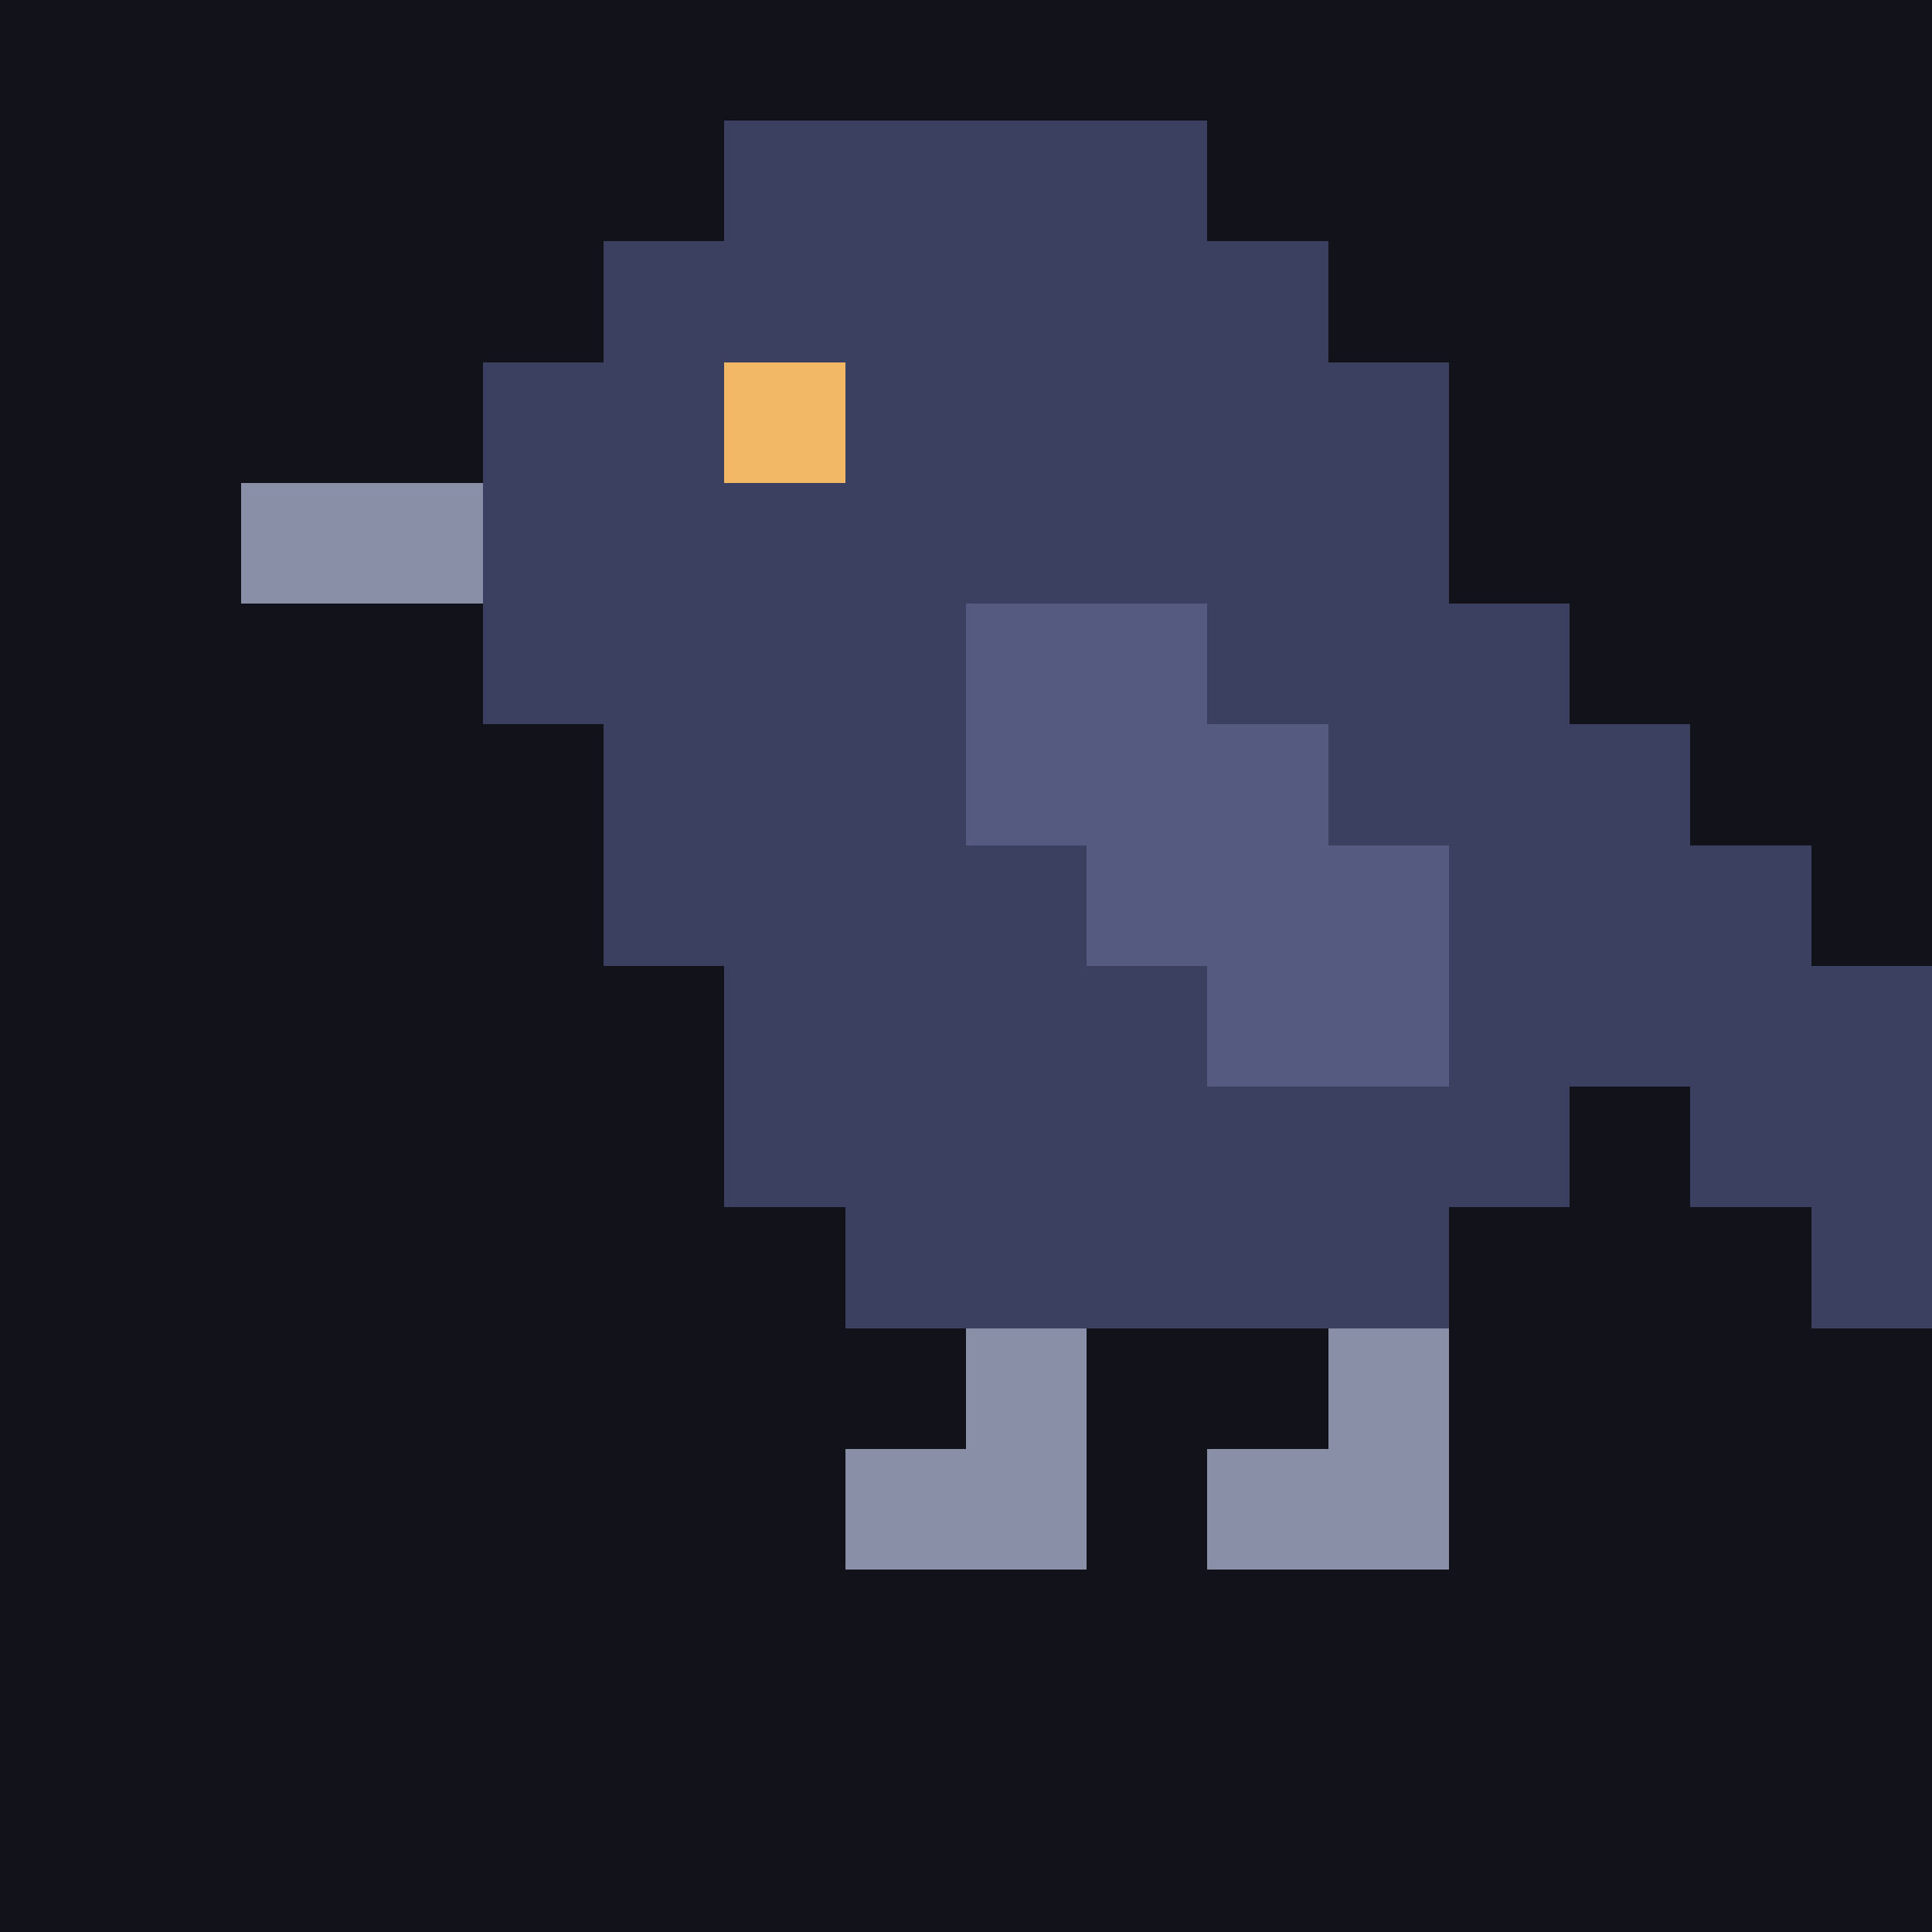
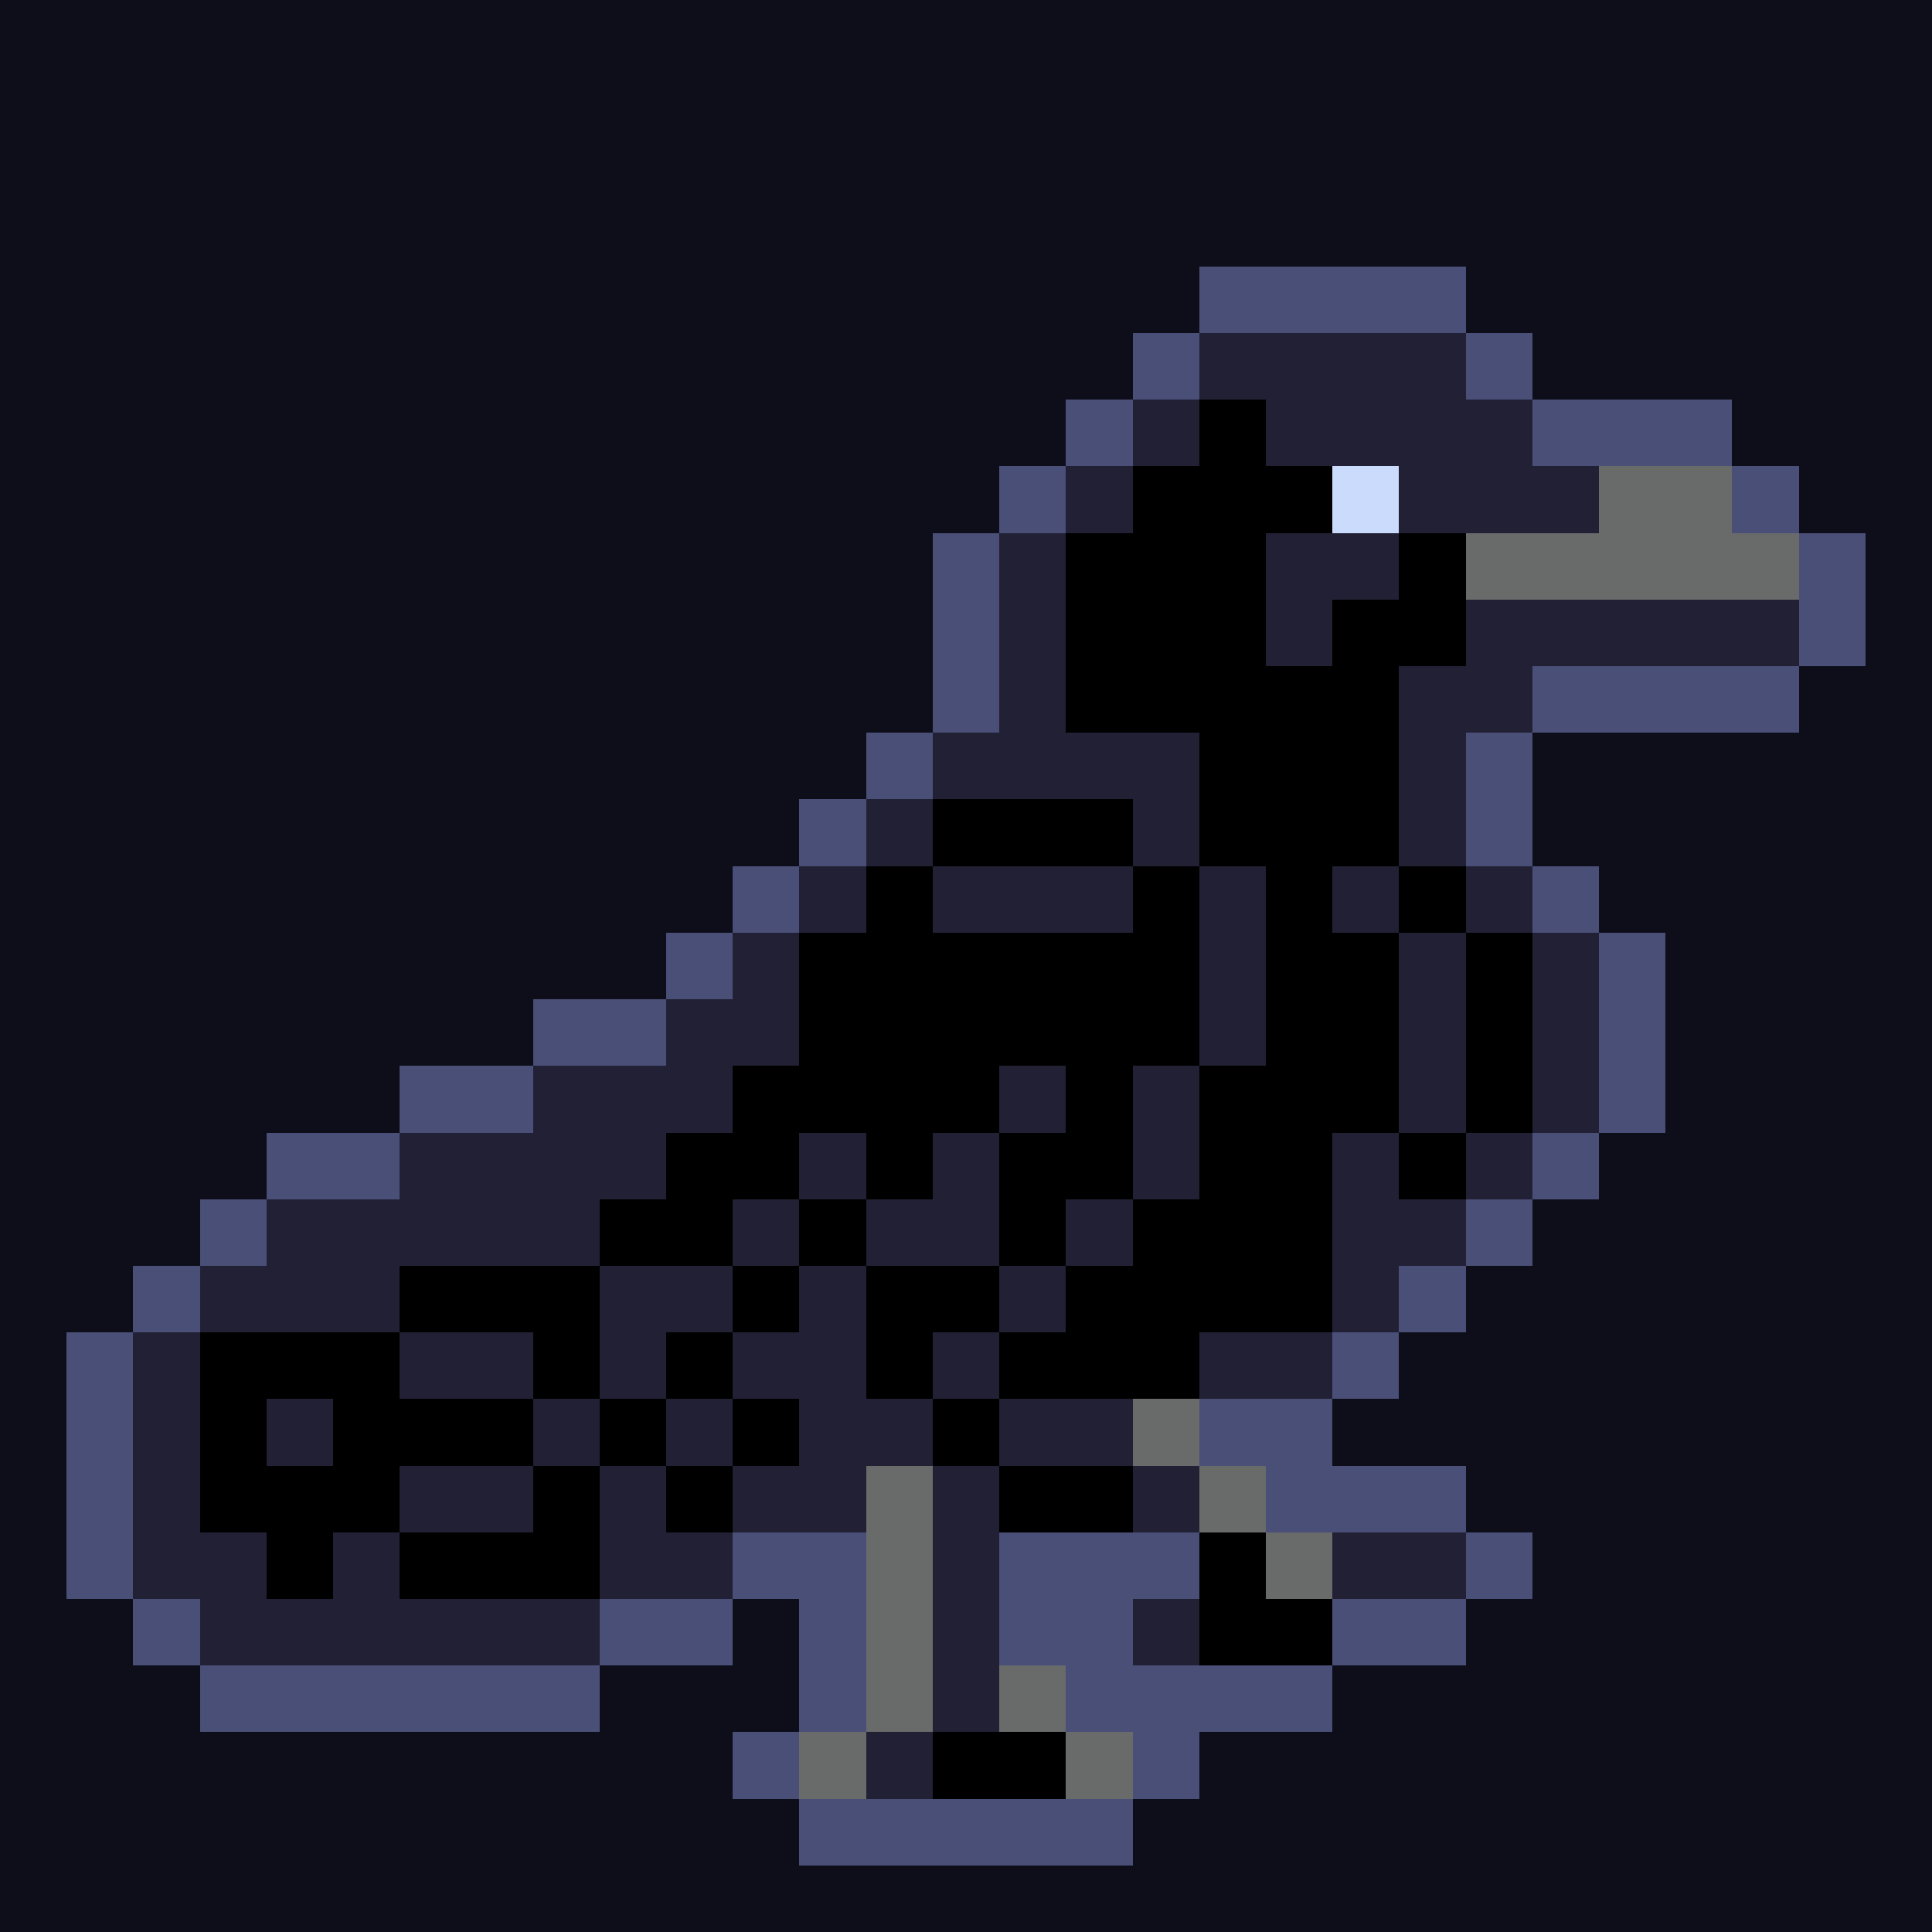
- <svg xmlns="http://www.w3.org/2000/svg" viewBox="0 0 16 16" width="64" height="64" shape-rendering="crispEdges">
-   <rect width="16" height="16" fill="#12131a" />
-   <rect x="6" y="1" width="1" height="1" fill="#3b4060" />
-   <rect x="7" y="1" width="1" height="1" fill="#3b4060" />
-   <rect x="8" y="1" width="1" height="1" fill="#3b4060" />
-   <rect x="9" y="1" width="1" height="1" fill="#3b4060" />
-   <rect x="5" y="2" width="1" height="1" fill="#3b4060" />
-   <rect x="6" y="2" width="1" height="1" fill="#3b4060" />
-   <rect x="7" y="2" width="1" height="1" fill="#3b4060" />
-   <rect x="8" y="2" width="1" height="1" fill="#3b4060" />
-   <rect x="9" y="2" width="1" height="1" fill="#3b4060" />
-   <rect x="10" y="2" width="1" height="1" fill="#3b4060" />
-   <rect x="4" y="3" width="1" height="1" fill="#3b4060" />
-   <rect x="5" y="3" width="1" height="1" fill="#3b4060" />
-   <rect x="6" y="3" width="1" height="1" fill="#f2b866" />
-   <rect x="7" y="3" width="1" height="1" fill="#3b4060" />
-   <rect x="8" y="3" width="1" height="1" fill="#3b4060" />
-   <rect x="9" y="3" width="1" height="1" fill="#3b4060" />
-   <rect x="10" y="3" width="1" height="1" fill="#3b4060" />
-   <rect x="11" y="3" width="1" height="1" fill="#3b4060" />
-   <rect x="2" y="4" width="1" height="1" fill="#8a8fa8" />
-   <rect x="3" y="4" width="1" height="1" fill="#8a8fa8" />
-   <rect x="4" y="4" width="1" height="1" fill="#3b4060" />
-   <rect x="5" y="4" width="1" height="1" fill="#3b4060" />
-   <rect x="6" y="4" width="1" height="1" fill="#3b4060" />
-   <rect x="7" y="4" width="1" height="1" fill="#3b4060" />
-   <rect x="8" y="4" width="1" height="1" fill="#3b4060" />
-   <rect x="9" y="4" width="1" height="1" fill="#3b4060" />
-   <rect x="10" y="4" width="1" height="1" fill="#3b4060" />
-   <rect x="11" y="4" width="1" height="1" fill="#3b4060" />
-   <rect x="4" y="5" width="1" height="1" fill="#3b4060" />
-   <rect x="5" y="5" width="1" height="1" fill="#3b4060" />
-   <rect x="6" y="5" width="1" height="1" fill="#3b4060" />
-   <rect x="7" y="5" width="1" height="1" fill="#3b4060" />
-   <rect x="8" y="5" width="1" height="1" fill="#555b80" />
-   <rect x="9" y="5" width="1" height="1" fill="#555b80" />
-   <rect x="10" y="5" width="1" height="1" fill="#3b4060" />
-   <rect x="11" y="5" width="1" height="1" fill="#3b4060" />
-   <rect x="12" y="5" width="1" height="1" fill="#3b4060" />
-   <rect x="5" y="6" width="1" height="1" fill="#3b4060" />
-   <rect x="6" y="6" width="1" height="1" fill="#3b4060" />
-   <rect x="7" y="6" width="1" height="1" fill="#3b4060" />
-   <rect x="8" y="6" width="1" height="1" fill="#555b80" />
-   <rect x="9" y="6" width="1" height="1" fill="#555b80" />
-   <rect x="10" y="6" width="1" height="1" fill="#555b80" />
-   <rect x="11" y="6" width="1" height="1" fill="#3b4060" />
-   <rect x="12" y="6" width="1" height="1" fill="#3b4060" />
-   <rect x="13" y="6" width="1" height="1" fill="#3b4060" />
-   <rect x="5" y="7" width="1" height="1" fill="#3b4060" />
-   <rect x="6" y="7" width="1" height="1" fill="#3b4060" />
-   <rect x="7" y="7" width="1" height="1" fill="#3b4060" />
-   <rect x="8" y="7" width="1" height="1" fill="#3b4060" />
-   <rect x="9" y="7" width="1" height="1" fill="#555b80" />
-   <rect x="10" y="7" width="1" height="1" fill="#555b80" />
-   <rect x="11" y="7" width="1" height="1" fill="#555b80" />
-   <rect x="12" y="7" width="1" height="1" fill="#3b4060" />
-   <rect x="13" y="7" width="1" height="1" fill="#3b4060" />
-   <rect x="14" y="7" width="1" height="1" fill="#3b4060" />
-   <rect x="6" y="8" width="1" height="1" fill="#3b4060" />
-   <rect x="7" y="8" width="1" height="1" fill="#3b4060" />
-   <rect x="8" y="8" width="1" height="1" fill="#3b4060" />
-   <rect x="9" y="8" width="1" height="1" fill="#3b4060" />
-   <rect x="10" y="8" width="1" height="1" fill="#555b80" />
-   <rect x="11" y="8" width="1" height="1" fill="#555b80" />
-   <rect x="12" y="8" width="1" height="1" fill="#3b4060" />
-   <rect x="13" y="8" width="1" height="1" fill="#3b4060" />
-   <rect x="14" y="8" width="1" height="1" fill="#3b4060" />
-   <rect x="15" y="8" width="1" height="1" fill="#3b4060" />
-   <rect x="6" y="9" width="1" height="1" fill="#3b4060" />
-   <rect x="7" y="9" width="1" height="1" fill="#3b4060" />
-   <rect x="8" y="9" width="1" height="1" fill="#3b4060" />
-   <rect x="9" y="9" width="1" height="1" fill="#3b4060" />
-   <rect x="10" y="9" width="1" height="1" fill="#3b4060" />
-   <rect x="11" y="9" width="1" height="1" fill="#3b4060" />
-   <rect x="12" y="9" width="1" height="1" fill="#3b4060" />
-   <rect x="14" y="9" width="1" height="1" fill="#3b4060" />
-   <rect x="15" y="9" width="1" height="1" fill="#3b4060" />
-   <rect x="7" y="10" width="1" height="1" fill="#3b4060" />
-   <rect x="8" y="10" width="1" height="1" fill="#3b4060" />
-   <rect x="9" y="10" width="1" height="1" fill="#3b4060" />
-   <rect x="10" y="10" width="1" height="1" fill="#3b4060" />
-   <rect x="11" y="10" width="1" height="1" fill="#3b4060" />
-   <rect x="15" y="10" width="1" height="1" fill="#3b4060" />
-   <rect x="8" y="11" width="1" height="1" fill="#8a8fa8" />
-   <rect x="11" y="11" width="1" height="1" fill="#8a8fa8" />
-   <rect x="7" y="12" width="1" height="1" fill="#8a8fa8" />
-   <rect x="8" y="12" width="1" height="1" fill="#8a8fa8" />
-   <rect x="10" y="12" width="1" height="1" fill="#8a8fa8" />
-   <rect x="11" y="12" width="1" height="1" fill="#8a8fa8" />
+ <svg xmlns="http://www.w3.org/2000/svg" viewBox="0 0 29 29" width="64" height="64" shape-rendering="crispEdges">
+   <rect width="29" height="29" fill="#0d0e1a" />
+   <rect x="18" y="4" width="4" height="1" fill="#4a4f78" />
+   <rect x="17" y="5" width="1" height="1" fill="#4a4f78" />
+   <rect x="18" y="5" width="4" height="1" fill="#222034" />
+   <rect x="22" y="5" width="1" height="1" fill="#4a4f78" />
+   <rect x="16" y="6" width="1" height="1" fill="#4a4f78" />
+   <rect x="17" y="6" width="1" height="1" fill="#222034" />
+   <rect x="18" y="6" width="1" height="1" fill="#000000" />
+   <rect x="19" y="6" width="4" height="1" fill="#222034" />
+   <rect x="23" y="6" width="3" height="1" fill="#4a4f78" />
+   <rect x="15" y="7" width="1" height="1" fill="#4a4f78" />
+   <rect x="16" y="7" width="1" height="1" fill="#222034" />
+   <rect x="17" y="7" width="3" height="1" fill="#000000" />
+   <rect x="20" y="7" width="1" height="1" fill="#cbdbfc" />
+   <rect x="21" y="7" width="3" height="1" fill="#222034" />
+   <rect x="24" y="7" width="2" height="1" fill="#696a6a" />
+   <rect x="26" y="7" width="1" height="1" fill="#4a4f78" />
+   <rect x="14" y="8" width="1" height="1" fill="#4a4f78" />
+   <rect x="15" y="8" width="1" height="1" fill="#222034" />
+   <rect x="16" y="8" width="3" height="1" fill="#000000" />
+   <rect x="19" y="8" width="2" height="1" fill="#222034" />
+   <rect x="21" y="8" width="1" height="1" fill="#000000" />
+   <rect x="22" y="8" width="5" height="1" fill="#696a6a" />
+   <rect x="27" y="8" width="1" height="1" fill="#4a4f78" />
+   <rect x="14" y="9" width="1" height="1" fill="#4a4f78" />
+   <rect x="15" y="9" width="1" height="1" fill="#222034" />
+   <rect x="16" y="9" width="3" height="1" fill="#000000" />
+   <rect x="19" y="9" width="1" height="1" fill="#222034" />
+   <rect x="20" y="9" width="2" height="1" fill="#000000" />
+   <rect x="22" y="9" width="5" height="1" fill="#222034" />
+   <rect x="27" y="9" width="1" height="1" fill="#4a4f78" />
+   <rect x="14" y="10" width="1" height="1" fill="#4a4f78" />
+   <rect x="15" y="10" width="1" height="1" fill="#222034" />
+   <rect x="16" y="10" width="5" height="1" fill="#000000" />
+   <rect x="21" y="10" width="2" height="1" fill="#222034" />
+   <rect x="23" y="10" width="4" height="1" fill="#4a4f78" />
+   <rect x="13" y="11" width="1" height="1" fill="#4a4f78" />
+   <rect x="14" y="11" width="4" height="1" fill="#222034" />
+   <rect x="18" y="11" width="3" height="1" fill="#000000" />
+   <rect x="21" y="11" width="1" height="1" fill="#222034" />
+   <rect x="22" y="11" width="1" height="1" fill="#4a4f78" />
+   <rect x="12" y="12" width="1" height="1" fill="#4a4f78" />
+   <rect x="13" y="12" width="1" height="1" fill="#222034" />
+   <rect x="14" y="12" width="3" height="1" fill="#000000" />
+   <rect x="17" y="12" width="1" height="1" fill="#222034" />
+   <rect x="18" y="12" width="3" height="1" fill="#000000" />
+   <rect x="21" y="12" width="1" height="1" fill="#222034" />
+   <rect x="22" y="12" width="1" height="1" fill="#4a4f78" />
+   <rect x="11" y="13" width="1" height="1" fill="#4a4f78" />
+   <rect x="12" y="13" width="1" height="1" fill="#222034" />
+   <rect x="13" y="13" width="1" height="1" fill="#000000" />
+   <rect x="14" y="13" width="3" height="1" fill="#222034" />
+   <rect x="17" y="13" width="1" height="1" fill="#000000" />
+   <rect x="18" y="13" width="1" height="1" fill="#222034" />
+   <rect x="19" y="13" width="1" height="1" fill="#000000" />
+   <rect x="20" y="13" width="1" height="1" fill="#222034" />
+   <rect x="21" y="13" width="1" height="1" fill="#000000" />
+   <rect x="22" y="13" width="1" height="1" fill="#222034" />
+   <rect x="23" y="13" width="1" height="1" fill="#4a4f78" />
+   <rect x="10" y="14" width="1" height="1" fill="#4a4f78" />
+   <rect x="11" y="14" width="1" height="1" fill="#222034" />
+   <rect x="12" y="14" width="6" height="1" fill="#000000" />
+   <rect x="18" y="14" width="1" height="1" fill="#222034" />
+   <rect x="19" y="14" width="2" height="1" fill="#000000" />
+   <rect x="21" y="14" width="1" height="1" fill="#222034" />
+   <rect x="22" y="14" width="1" height="1" fill="#000000" />
+   <rect x="23" y="14" width="1" height="1" fill="#222034" />
+   <rect x="24" y="14" width="1" height="1" fill="#4a4f78" />
+   <rect x="8" y="15" width="2" height="1" fill="#4a4f78" />
+   <rect x="10" y="15" width="2" height="1" fill="#222034" />
+   <rect x="12" y="15" width="6" height="1" fill="#000000" />
+   <rect x="18" y="15" width="1" height="1" fill="#222034" />
+   <rect x="19" y="15" width="2" height="1" fill="#000000" />
+   <rect x="21" y="15" width="1" height="1" fill="#222034" />
+   <rect x="22" y="15" width="1" height="1" fill="#000000" />
+   <rect x="23" y="15" width="1" height="1" fill="#222034" />
+   <rect x="24" y="15" width="1" height="1" fill="#4a4f78" />
+   <rect x="6" y="16" width="2" height="1" fill="#4a4f78" />
+   <rect x="8" y="16" width="3" height="1" fill="#222034" />
+   <rect x="11" y="16" width="4" height="1" fill="#000000" />
+   <rect x="15" y="16" width="1" height="1" fill="#222034" />
+   <rect x="16" y="16" width="1" height="1" fill="#000000" />
+   <rect x="17" y="16" width="1" height="1" fill="#222034" />
+   <rect x="18" y="16" width="3" height="1" fill="#000000" />
+   <rect x="21" y="16" width="1" height="1" fill="#222034" />
+   <rect x="22" y="16" width="1" height="1" fill="#000000" />
+   <rect x="23" y="16" width="1" height="1" fill="#222034" />
+   <rect x="24" y="16" width="1" height="1" fill="#4a4f78" />
+   <rect x="4" y="17" width="2" height="1" fill="#4a4f78" />
+   <rect x="6" y="17" width="4" height="1" fill="#222034" />
+   <rect x="10" y="17" width="2" height="1" fill="#000000" />
+   <rect x="12" y="17" width="1" height="1" fill="#222034" />
+   <rect x="13" y="17" width="1" height="1" fill="#000000" />
+   <rect x="14" y="17" width="1" height="1" fill="#222034" />
+   <rect x="15" y="17" width="2" height="1" fill="#000000" />
+   <rect x="17" y="17" width="1" height="1" fill="#222034" />
+   <rect x="18" y="17" width="2" height="1" fill="#000000" />
+   <rect x="20" y="17" width="1" height="1" fill="#222034" />
+   <rect x="21" y="17" width="1" height="1" fill="#000000" />
+   <rect x="22" y="17" width="1" height="1" fill="#222034" />
+   <rect x="23" y="17" width="1" height="1" fill="#4a4f78" />
+   <rect x="3" y="18" width="1" height="1" fill="#4a4f78" />
+   <rect x="4" y="18" width="5" height="1" fill="#222034" />
+   <rect x="9" y="18" width="2" height="1" fill="#000000" />
+   <rect x="11" y="18" width="1" height="1" fill="#222034" />
+   <rect x="12" y="18" width="1" height="1" fill="#000000" />
+   <rect x="13" y="18" width="2" height="1" fill="#222034" />
+   <rect x="15" y="18" width="1" height="1" fill="#000000" />
+   <rect x="16" y="18" width="1" height="1" fill="#222034" />
+   <rect x="17" y="18" width="3" height="1" fill="#000000" />
+   <rect x="20" y="18" width="2" height="1" fill="#222034" />
+   <rect x="22" y="18" width="1" height="1" fill="#4a4f78" />
+   <rect x="2" y="19" width="1" height="1" fill="#4a4f78" />
+   <rect x="3" y="19" width="3" height="1" fill="#222034" />
+   <rect x="6" y="19" width="3" height="1" fill="#000000" />
+   <rect x="9" y="19" width="2" height="1" fill="#222034" />
+   <rect x="11" y="19" width="1" height="1" fill="#000000" />
+   <rect x="12" y="19" width="1" height="1" fill="#222034" />
+   <rect x="13" y="19" width="2" height="1" fill="#000000" />
+   <rect x="15" y="19" width="1" height="1" fill="#222034" />
+   <rect x="16" y="19" width="4" height="1" fill="#000000" />
+   <rect x="20" y="19" width="1" height="1" fill="#222034" />
+   <rect x="21" y="19" width="1" height="1" fill="#4a4f78" />
+   <rect x="1" y="20" width="1" height="1" fill="#4a4f78" />
+   <rect x="2" y="20" width="1" height="1" fill="#222034" />
+   <rect x="3" y="20" width="3" height="1" fill="#000000" />
+   <rect x="6" y="20" width="2" height="1" fill="#222034" />
+   <rect x="8" y="20" width="1" height="1" fill="#000000" />
+   <rect x="9" y="20" width="1" height="1" fill="#222034" />
+   <rect x="10" y="20" width="1" height="1" fill="#000000" />
+   <rect x="11" y="20" width="2" height="1" fill="#222034" />
+   <rect x="13" y="20" width="1" height="1" fill="#000000" />
+   <rect x="14" y="20" width="1" height="1" fill="#222034" />
+   <rect x="15" y="20" width="3" height="1" fill="#000000" />
+   <rect x="18" y="20" width="2" height="1" fill="#222034" />
+   <rect x="20" y="20" width="1" height="1" fill="#4a4f78" />
+   <rect x="1" y="21" width="1" height="1" fill="#4a4f78" />
+   <rect x="2" y="21" width="1" height="1" fill="#222034" />
+   <rect x="3" y="21" width="1" height="1" fill="#000000" />
+   <rect x="4" y="21" width="1" height="1" fill="#222034" />
+   <rect x="5" y="21" width="3" height="1" fill="#000000" />
+   <rect x="8" y="21" width="1" height="1" fill="#222034" />
+   <rect x="9" y="21" width="1" height="1" fill="#000000" />
+   <rect x="10" y="21" width="1" height="1" fill="#222034" />
+   <rect x="11" y="21" width="1" height="1" fill="#000000" />
+   <rect x="12" y="21" width="2" height="1" fill="#222034" />
+   <rect x="14" y="21" width="1" height="1" fill="#000000" />
+   <rect x="15" y="21" width="2" height="1" fill="#222034" />
+   <rect x="17" y="21" width="1" height="1" fill="#696a6a" />
+   <rect x="18" y="21" width="2" height="1" fill="#4a4f78" />
+   <rect x="1" y="22" width="1" height="1" fill="#4a4f78" />
+   <rect x="2" y="22" width="1" height="1" fill="#222034" />
+   <rect x="3" y="22" width="3" height="1" fill="#000000" />
+   <rect x="6" y="22" width="2" height="1" fill="#222034" />
+   <rect x="8" y="22" width="1" height="1" fill="#000000" />
+   <rect x="9" y="22" width="1" height="1" fill="#222034" />
+   <rect x="10" y="22" width="1" height="1" fill="#000000" />
+   <rect x="11" y="22" width="2" height="1" fill="#222034" />
+   <rect x="13" y="22" width="1" height="1" fill="#696a6a" />
+   <rect x="14" y="22" width="1" height="1" fill="#222034" />
+   <rect x="15" y="22" width="2" height="1" fill="#000000" />
+   <rect x="17" y="22" width="1" height="1" fill="#222034" />
+   <rect x="18" y="22" width="1" height="1" fill="#696a6a" />
+   <rect x="19" y="22" width="3" height="1" fill="#4a4f78" />
+   <rect x="1" y="23" width="1" height="1" fill="#4a4f78" />
+   <rect x="2" y="23" width="2" height="1" fill="#222034" />
+   <rect x="4" y="23" width="1" height="1" fill="#000000" />
+   <rect x="5" y="23" width="1" height="1" fill="#222034" />
+   <rect x="6" y="23" width="3" height="1" fill="#000000" />
+   <rect x="9" y="23" width="2" height="1" fill="#222034" />
+   <rect x="11" y="23" width="2" height="1" fill="#4a4f78" />
+   <rect x="13" y="23" width="1" height="1" fill="#696a6a" />
+   <rect x="14" y="23" width="1" height="1" fill="#222034" />
+   <rect x="15" y="23" width="3" height="1" fill="#4a4f78" />
+   <rect x="18" y="23" width="1" height="1" fill="#000000" />
+   <rect x="19" y="23" width="1" height="1" fill="#696a6a" />
+   <rect x="20" y="23" width="2" height="1" fill="#222034" />
+   <rect x="22" y="23" width="1" height="1" fill="#4a4f78" />
+   <rect x="2" y="24" width="1" height="1" fill="#4a4f78" />
+   <rect x="3" y="24" width="6" height="1" fill="#222034" />
+   <rect x="9" y="24" width="2" height="1" fill="#4a4f78" />
+   <rect x="12" y="24" width="1" height="1" fill="#4a4f78" />
+   <rect x="13" y="24" width="1" height="1" fill="#696a6a" />
+   <rect x="14" y="24" width="1" height="1" fill="#222034" />
+   <rect x="15" y="24" width="2" height="1" fill="#4a4f78" />
+   <rect x="17" y="24" width="1" height="1" fill="#222034" />
+   <rect x="18" y="24" width="2" height="1" fill="#000000" />
+   <rect x="20" y="24" width="2" height="1" fill="#4a4f78" />
+   <rect x="3" y="25" width="6" height="1" fill="#4a4f78" />
+   <rect x="12" y="25" width="1" height="1" fill="#4a4f78" />
+   <rect x="13" y="25" width="1" height="1" fill="#696a6a" />
+   <rect x="14" y="25" width="1" height="1" fill="#222034" />
+   <rect x="15" y="25" width="1" height="1" fill="#696a6a" />
+   <rect x="16" y="25" width="4" height="1" fill="#4a4f78" />
+   <rect x="11" y="26" width="1" height="1" fill="#4a4f78" />
+   <rect x="12" y="26" width="1" height="1" fill="#696a6a" />
+   <rect x="13" y="26" width="1" height="1" fill="#222034" />
+   <rect x="14" y="26" width="2" height="1" fill="#000000" />
+   <rect x="16" y="26" width="1" height="1" fill="#696a6a" />
+   <rect x="17" y="26" width="1" height="1" fill="#4a4f78" />
+   <rect x="12" y="27" width="5" height="1" fill="#4a4f78" />
</svg>
